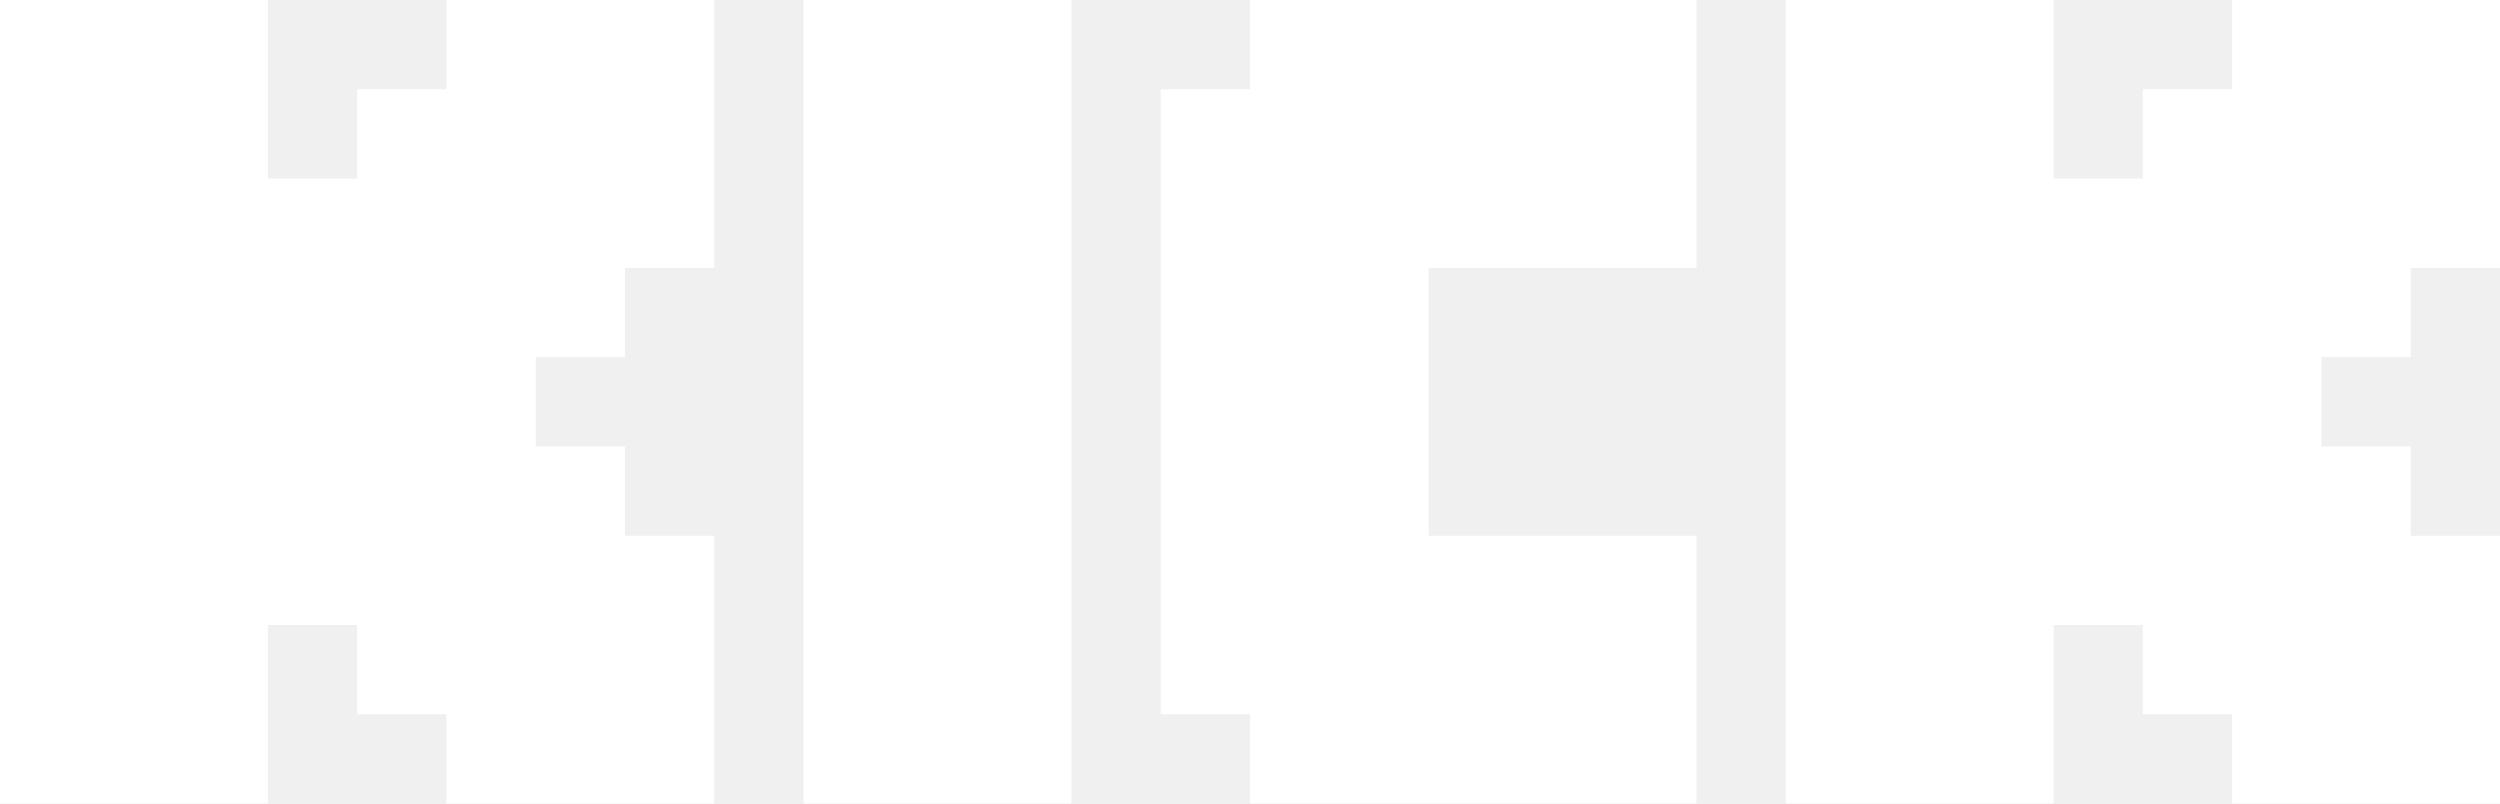
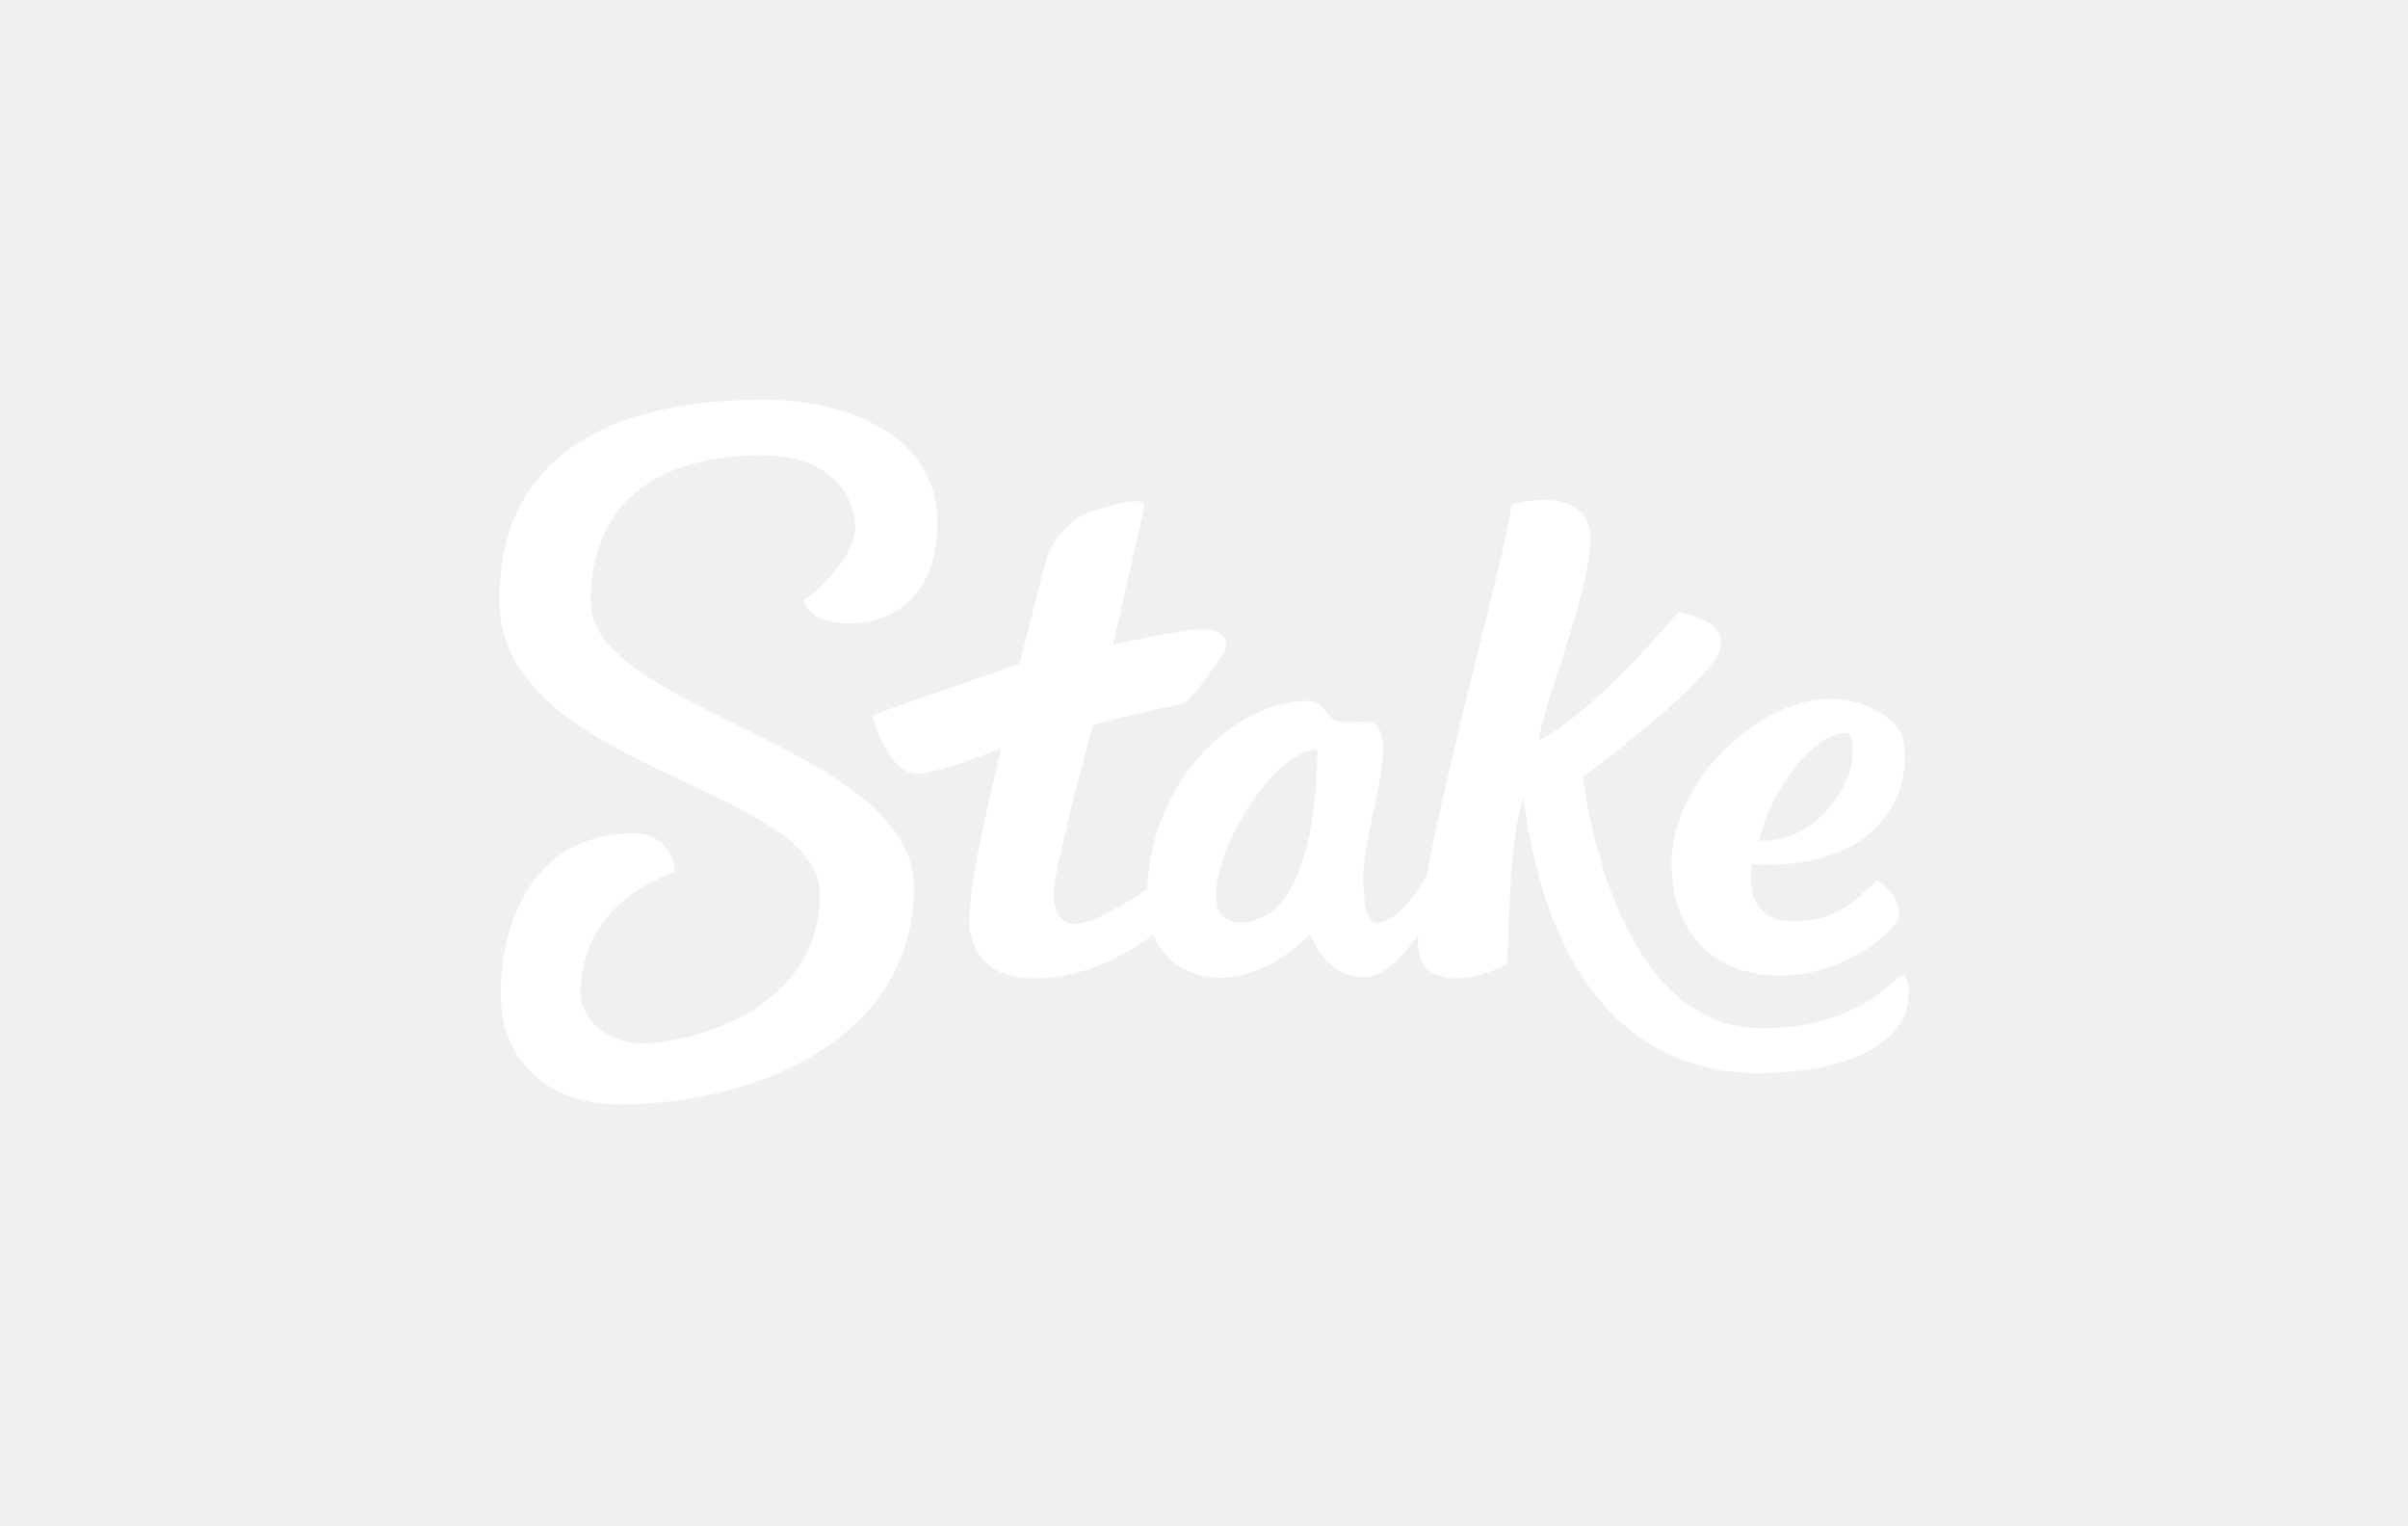
- <svg xmlns="http://www.w3.org/2000/svg" id="Layer_1" data-name="Layer 1" viewBox="0 0 1696.56 545.32">
+ <svg xmlns="http://www.w3.org/2000/svg" id="Layer_2" data-name="Layer 2" viewBox="0 0 1129.87 715.6">
  <defs>
    <style>
      .cls-1 {
        fill: #fff;
-         fill-rule: evenodd;
      }
    </style>
  </defs>
-   <path class="cls-1" d="M0,0h181.77v121.18h60.59v-60.59h60.59V0h181.77v181.77h-60.59v60.59h-60.59v60.59h60.59v60.59h60.59v181.77h-181.77v-60.59h-60.59v-60.59h-60.59v121.18H0V0ZM1211.83,0h181.77v121.18h60.59v-60.59h60.59V0h181.77v181.77h-60.59v60.59h-60.59v60.59h60.59v60.59h60.59v181.77h-181.77v-60.59h-60.59v-60.59h-60.59v121.18h-181.77V0ZM545.32,0h181.77v545.32h-181.77V0ZM969.46,0h-121.18v60.59h-60.59v424.14h60.59v60.59h302.96v-181.77h-181.77v-181.77h181.77V0h-181.77Z" />
+   <path class="cls-1" d="M277.16,282.51c-.13-44.24,28.1-68.7,80.01-68.9,37.42-.13,44.04,24.33,44.11,33.19.07,17.06-24.07,35.11-24.07,35.11,0,0,1.32,10.58,22.02,10.51,20.69-.07,40.8-13.75,40.66-47.87-.13-39.27-41.19-57.19-81.86-57.06-33.92.14-124.05,4.9-123.72,94.36.26,79.48,150.17,86.49,150.36,137.4.2,55.28-61.83,70.16-82.72,70.22-20.89.06-29.49-14.94-29.56-23.15-.13-44.76,44.37-57.19,44.37-57.19,0-3.31-2.58-18.18-19.84-18.18-44.43.13-62.09,38.35-61.96,75.71.13,31.74,22.55,51.58,56.41,51.44,64.73-.26,137.74-31.81,137.47-102.03-.26-65.66-151.49-82.85-151.69-133.57h0Z" />
+   <path class="cls-1" d="M894.29,458.34c-.53-1.26-1.98-.92-3.9.66-7.34,6.09-24.14,23.21-63.48,23.41-71.61.26-84.11-117.83-84.11-117.83,0,0,54.62-40.8,63.15-57.26,8.53-16.46-18.64-20.1-18.64-20.1,0,0-38.22,46.48-65.26,60.17,2.91-20.23,22.94-66.32,24.14-92.84,1.32-26.52-31.81-20.1-37.1-17.52.07,11.57-29.16,116.64-39.81,174.37-6.28,9.98-15.21,21.49-23.21,21.49-4.63,0-6.35-8.6-6.41-20.96-.07-17.13,9.39-44.5,9.32-61.17-.07-11.51-5.29-12.23-9.85-12.16-.99,0-6.48.13-7.47.13-11.63.07-7.87-9.98-18.32-9.92-32.2.13-73.2,35.24-74.98,88.34-10.85,7.21-26.05,16.27-33.86,16.27s-10.18-7.54-10.18-14.02c-.07-11.44,18.51-79.42,18.51-79.42,0,0,23.54-6.02,33.86-8.07,7.8-1.52,9.92-2.05,13.03-5.82s8.92-11.51,13.69-18.51c4.76-7.01.07-12.37-8.73-12.37-11.57.07-42.58,7.34-42.58,7.34,0,0,14.94-64.14,14.88-65.46,0-1.32-1.72-1.98-4.16-1.98-5.62,0-15.74,3.04-22.15,5.36-9.85,3.5-17.92,15.61-19.51,21.22-1.59,5.62-12.76,49.72-12.76,49.72,0,0-59.71,20.63-67.91,23.74-.53.2-.86.66-.86,1.19s6.88,26.65,20.83,26.65c10.12-.07,39.41-12.03,39.41-12.03,0,0-15.14,60.17-15.08,80.2.07,12.89,6.09,27.9,31.15,27.84,23.41-.07,43.84-12.03,55.28-20.5,6.28,15.87,21.03,20.17,31.15,20.17,22.62-.07,40.14-18.05,42.32-20.5,2.97,6.94,9.85,20.3,25.65,20.23,8.92,0,18.18-10.12,25.06-19.77-.13,2.38-.13,4.43.07,6.09,2.71,24.93,39.74,10.25,41.72,6.81,1.26-17.98.46-54.88,7.67-77.63,9.52,77.63,45.76,129.8,110.89,129.53,36.43-.13,55.01-10.58,62.82-19.24,9.06-9.98,7.27-22.22,5.75-25.86h-.02ZM581.86,432.74c-31.28.13,9.59-81,36.23-81.07.07,10.45-.53,80.94-36.23,81.07Z" />
+   <path class="cls-1" d="M835.7,457.61c28.23-.07,50.12-18.71,54.09-24.73,5.16-7.87-6.02-19.77-9.59-19.51-8.92,8.53-18.25,18.85-39.15,18.91-24.6.07-19.04-27.04-19.04-27.04,0,0,47.41,6.15,66.45-27.97,6.09-10.91,6.35-25.99,3.9-32.46-2.51-6.61-16.2-18.51-38.16-16.66-26.98,2.25-60.9,30.35-68.37,64.14-6.02,27.11,5.29,65.53,49.86,65.33h.01ZM865.79,343.87c4.43-.13,4.03,7.14,2.85,14.81-1.65,10.38-15.93,36.7-43.05,35.7,1.85-15.34,22.02-49.86,40.2-50.52h0Z" />
</svg>
